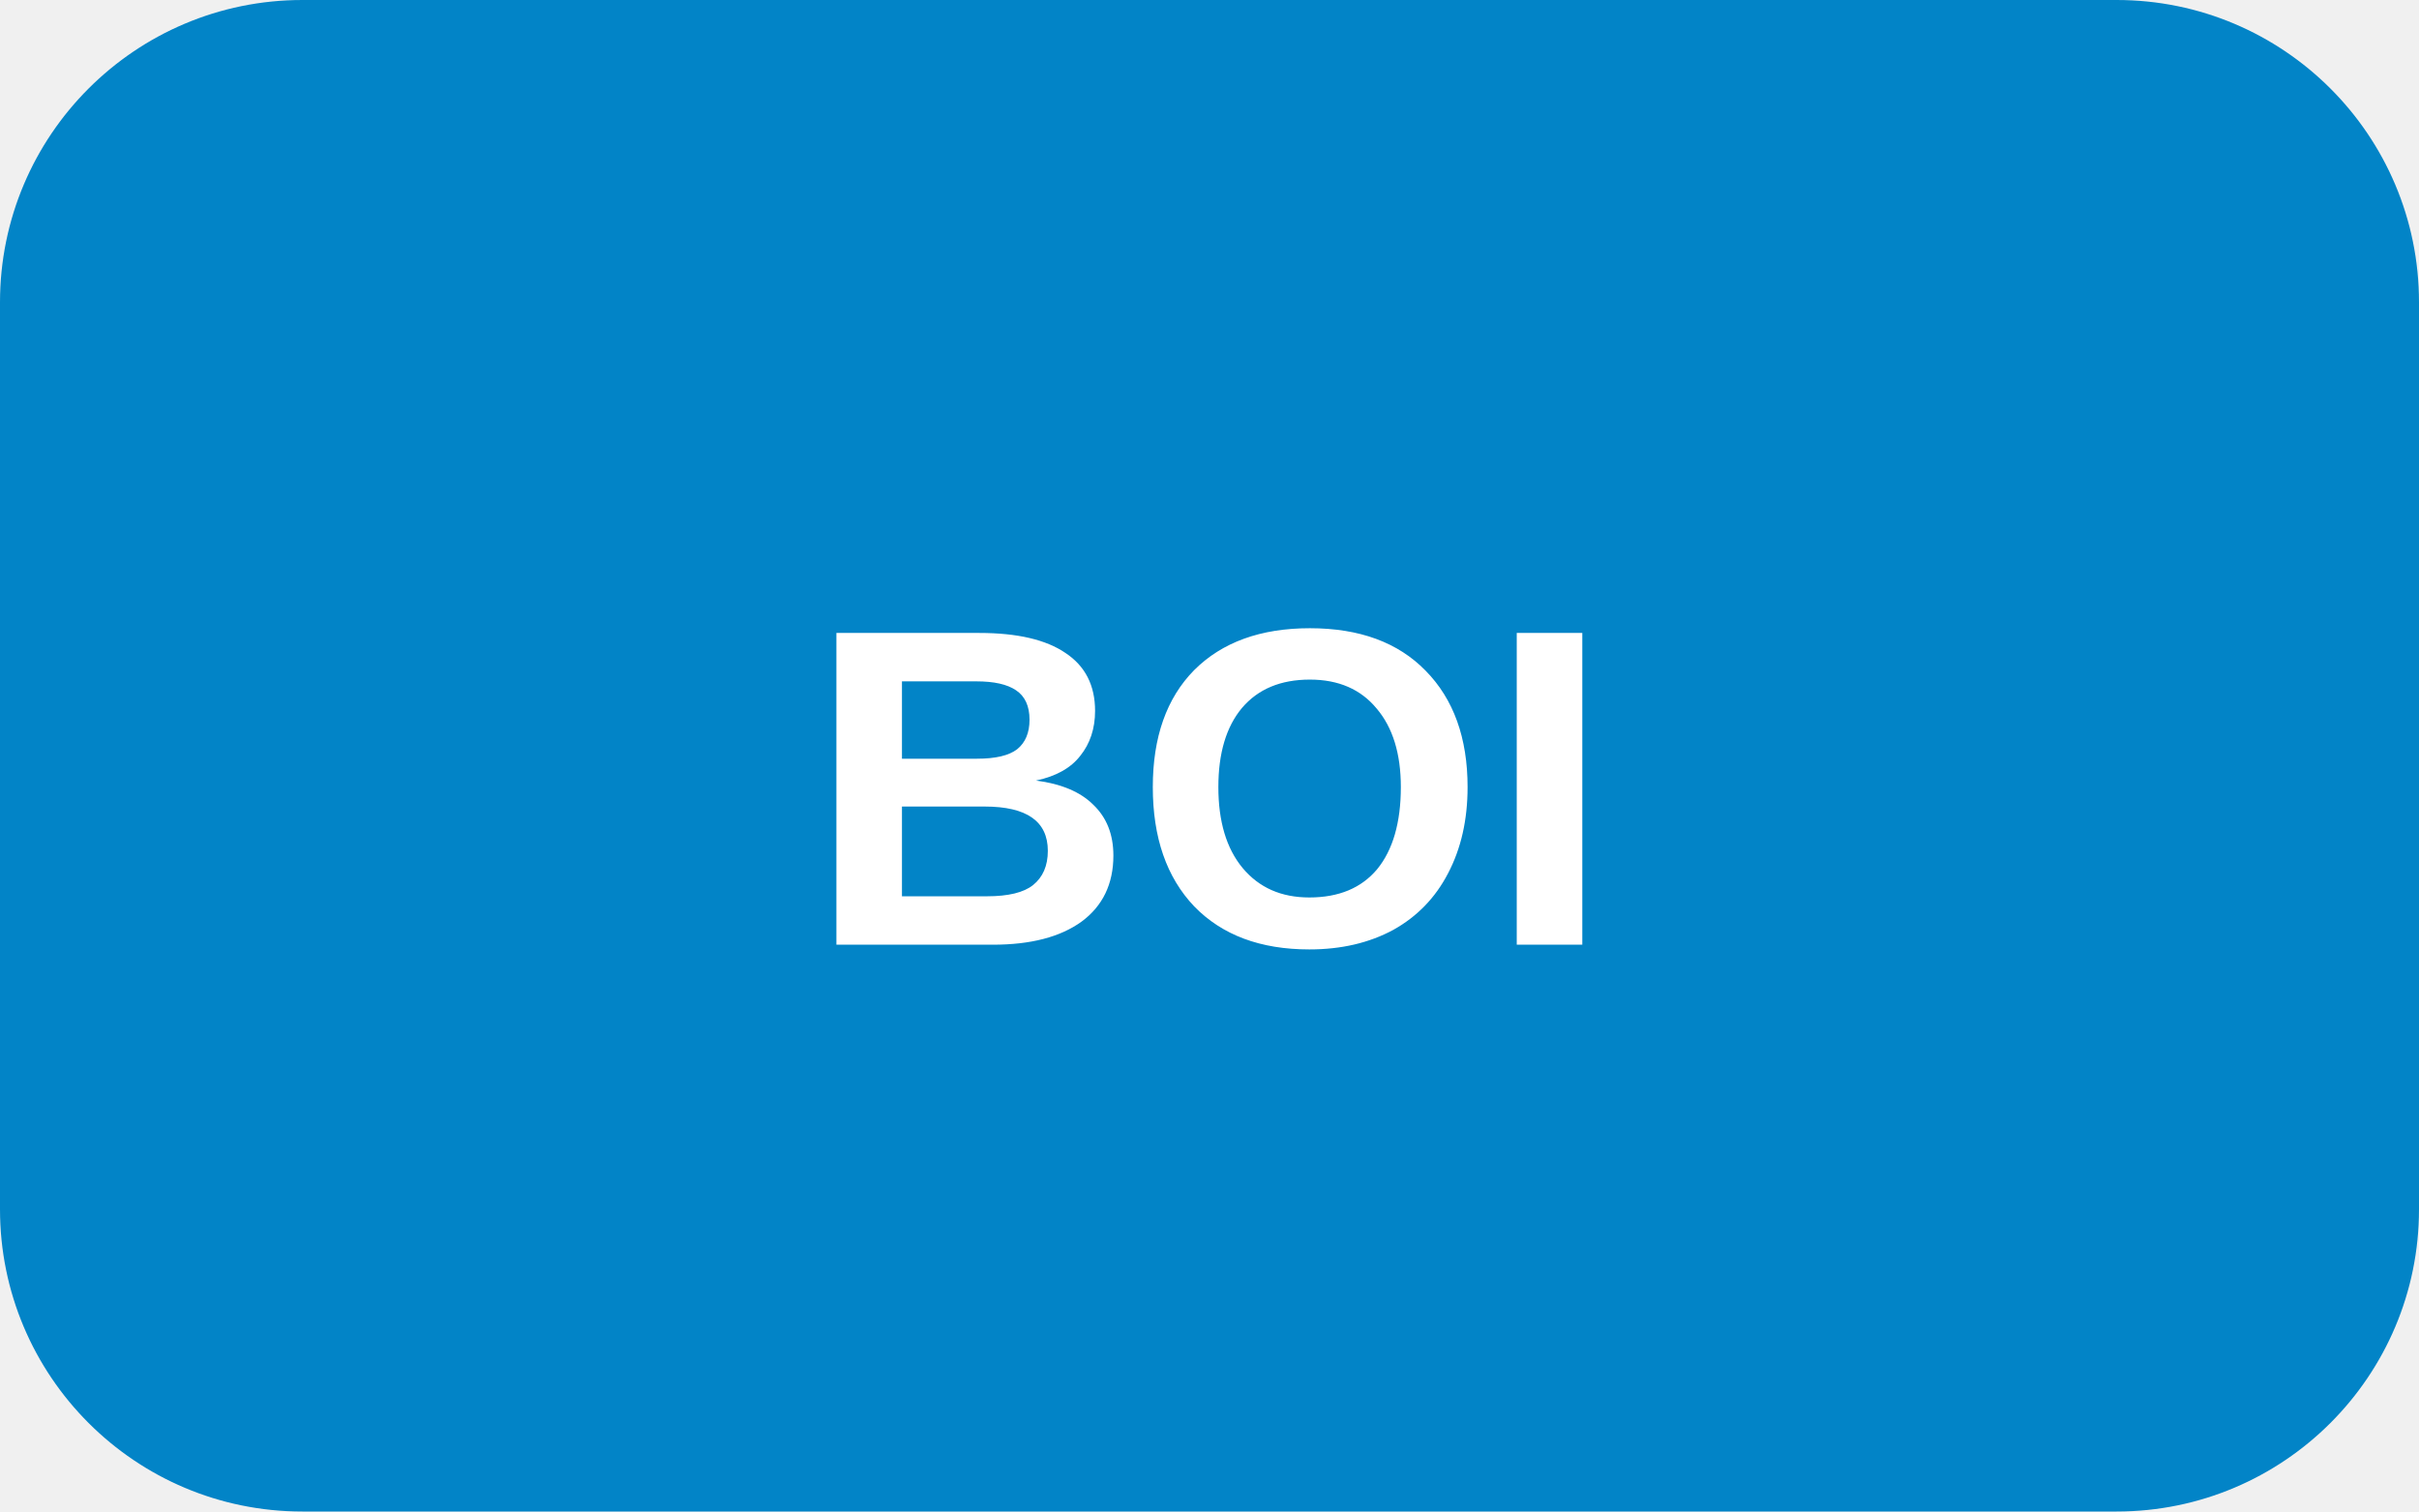
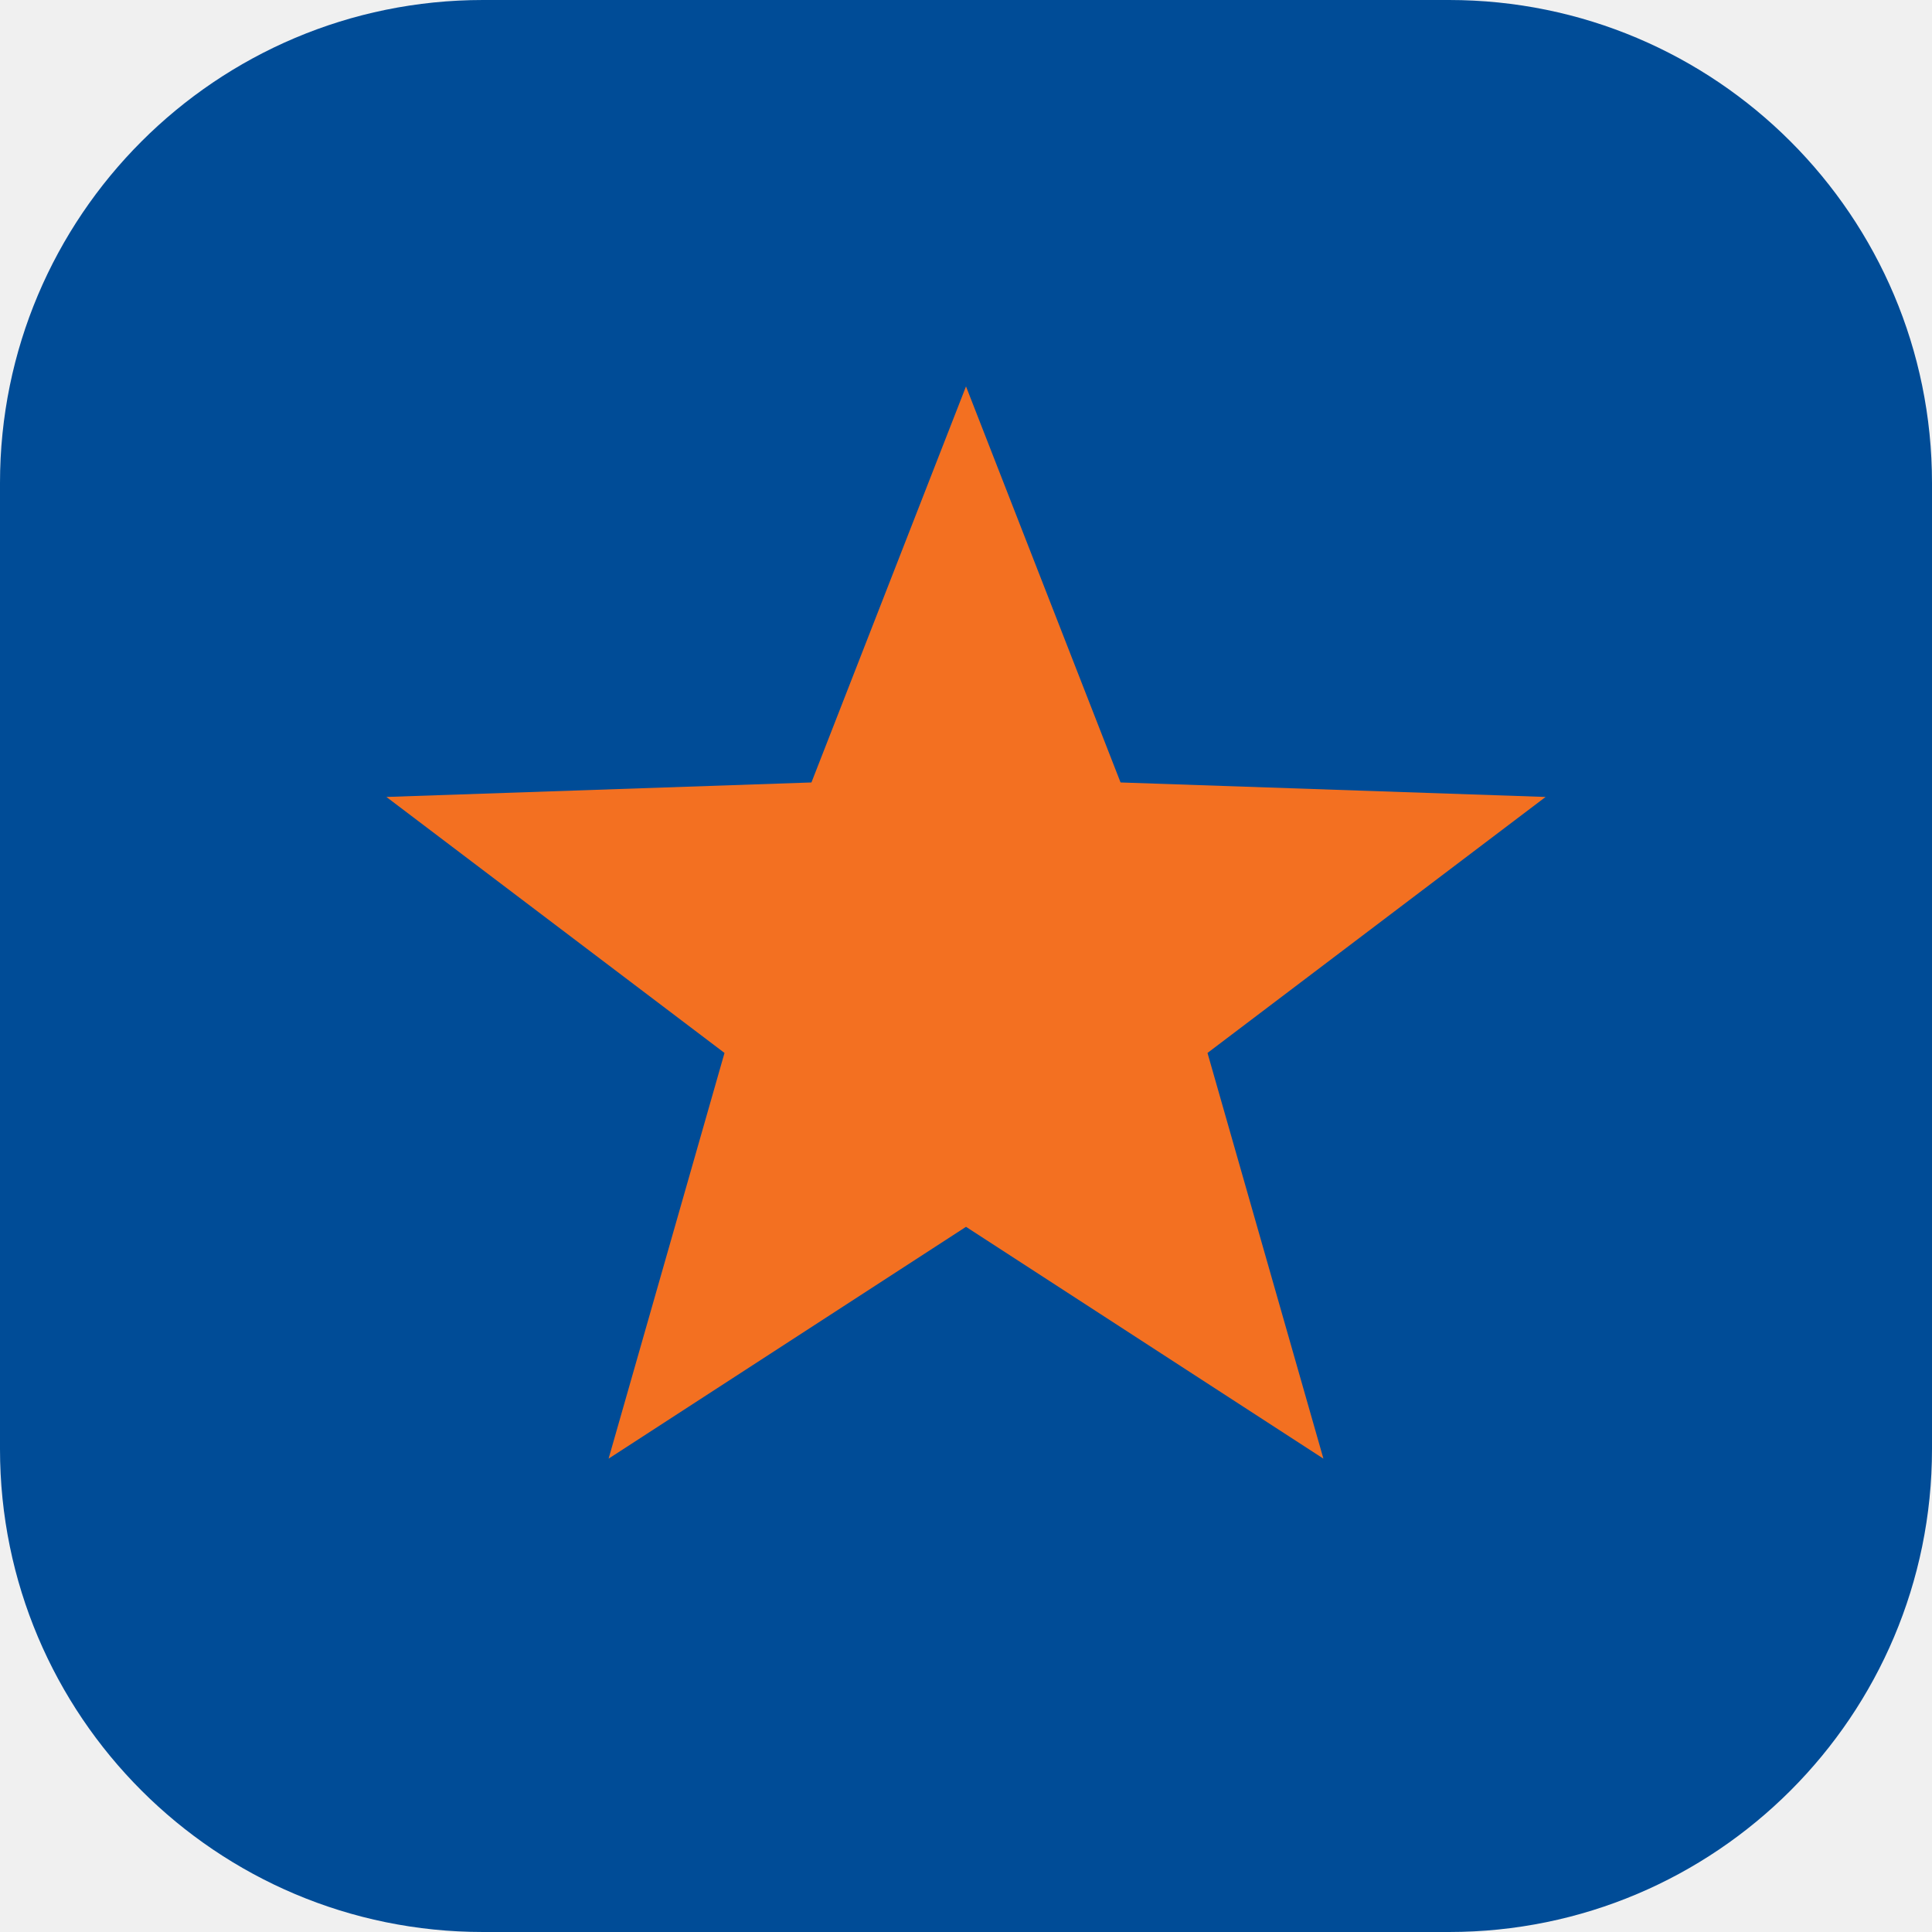
- <svg xmlns="http://www.w3.org/2000/svg" viewBox="0 0 64 40" width="64" height="40">
-   <rect width="64" height="40" rx="8" fill="#0284C7" />
-   <text x="32" y="25" text-anchor="middle" font-family="Plus Jakarta Sans, Arial, sans-serif" font-size="12" font-weight="800" fill="#FFFFFF">BOI</text>
+ <svg xmlns="http://www.w3.org/2000/svg" viewBox="0 0 40 40" width="40" height="40">
+   <rect width="40" height="40" rx="10" fill="#004C97" />
+   <polygon points="20,8 23.2,16.2 32,16.5 25,21.8 27.4,30.2 20,25.4 12.6,30.2 15,21.8 8,16.5 16.8,16.2" fill="#F37021" />
</svg>
